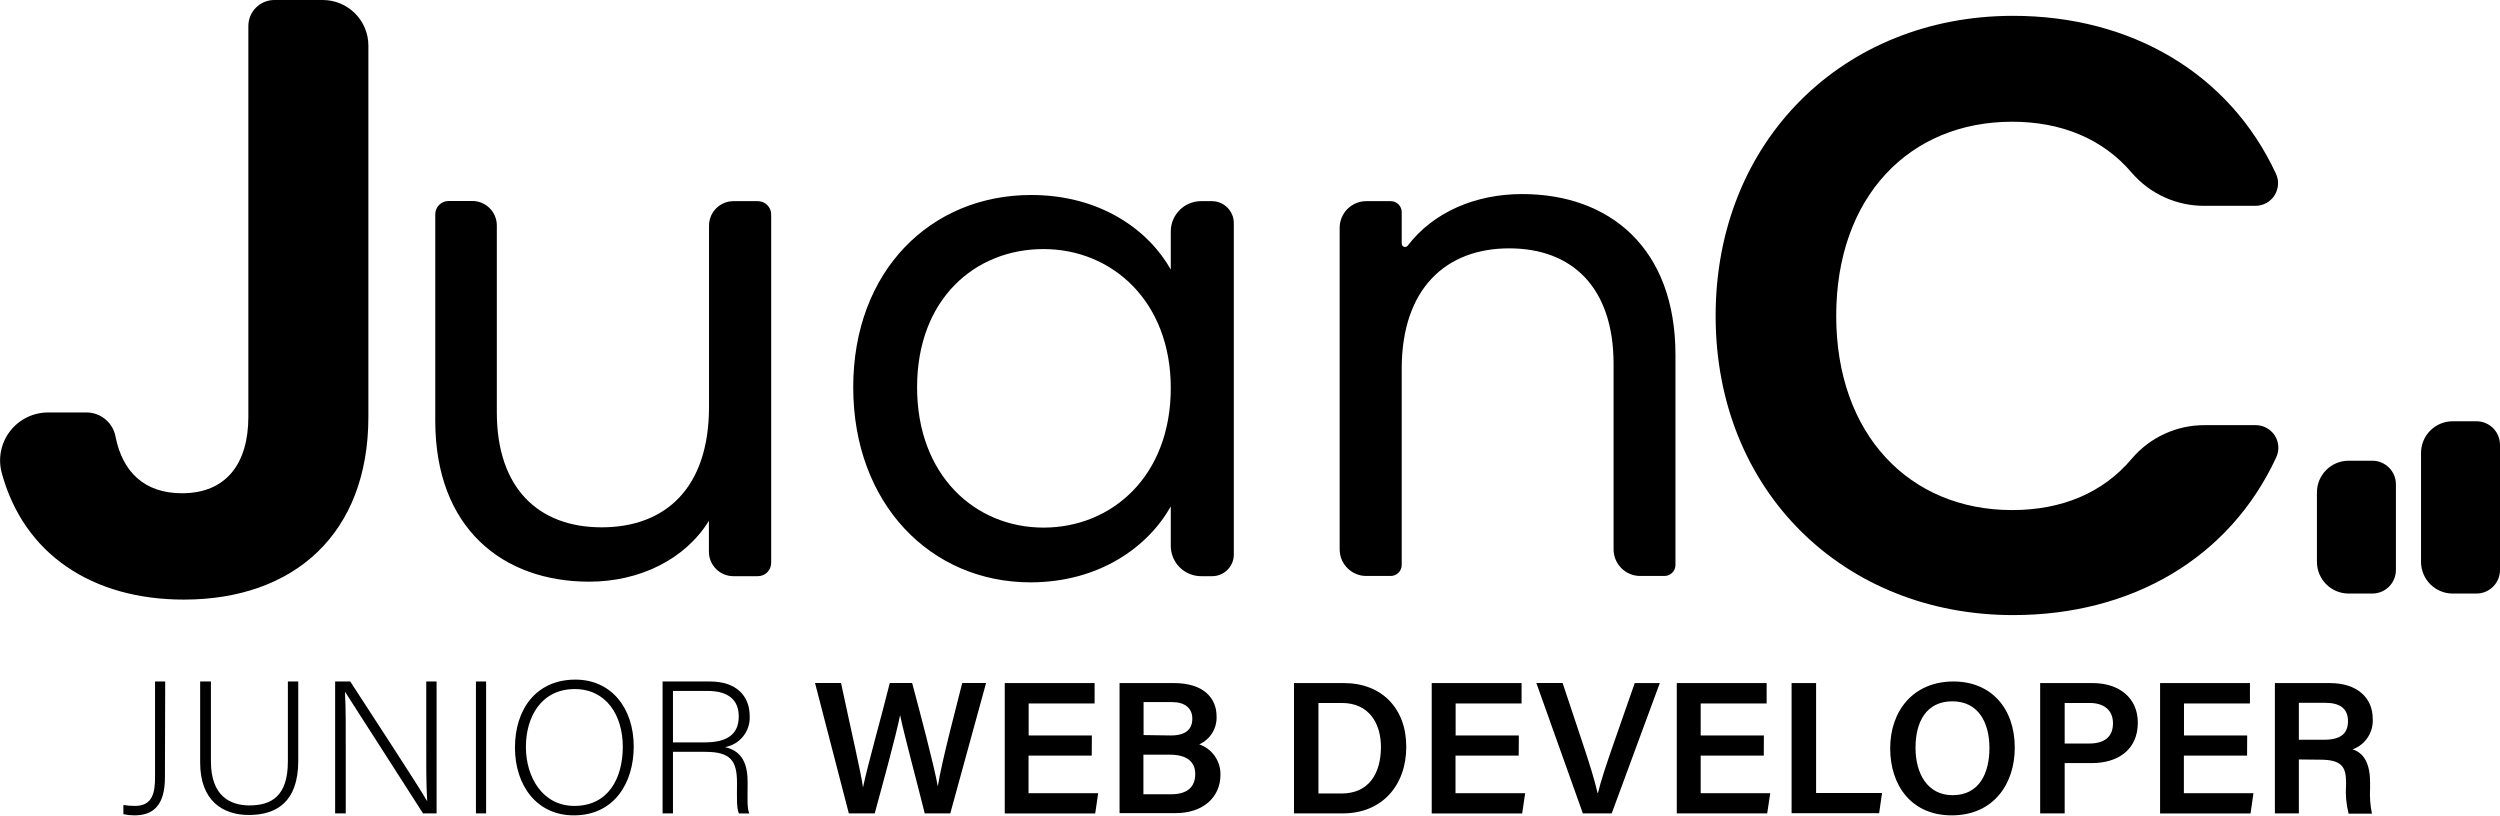
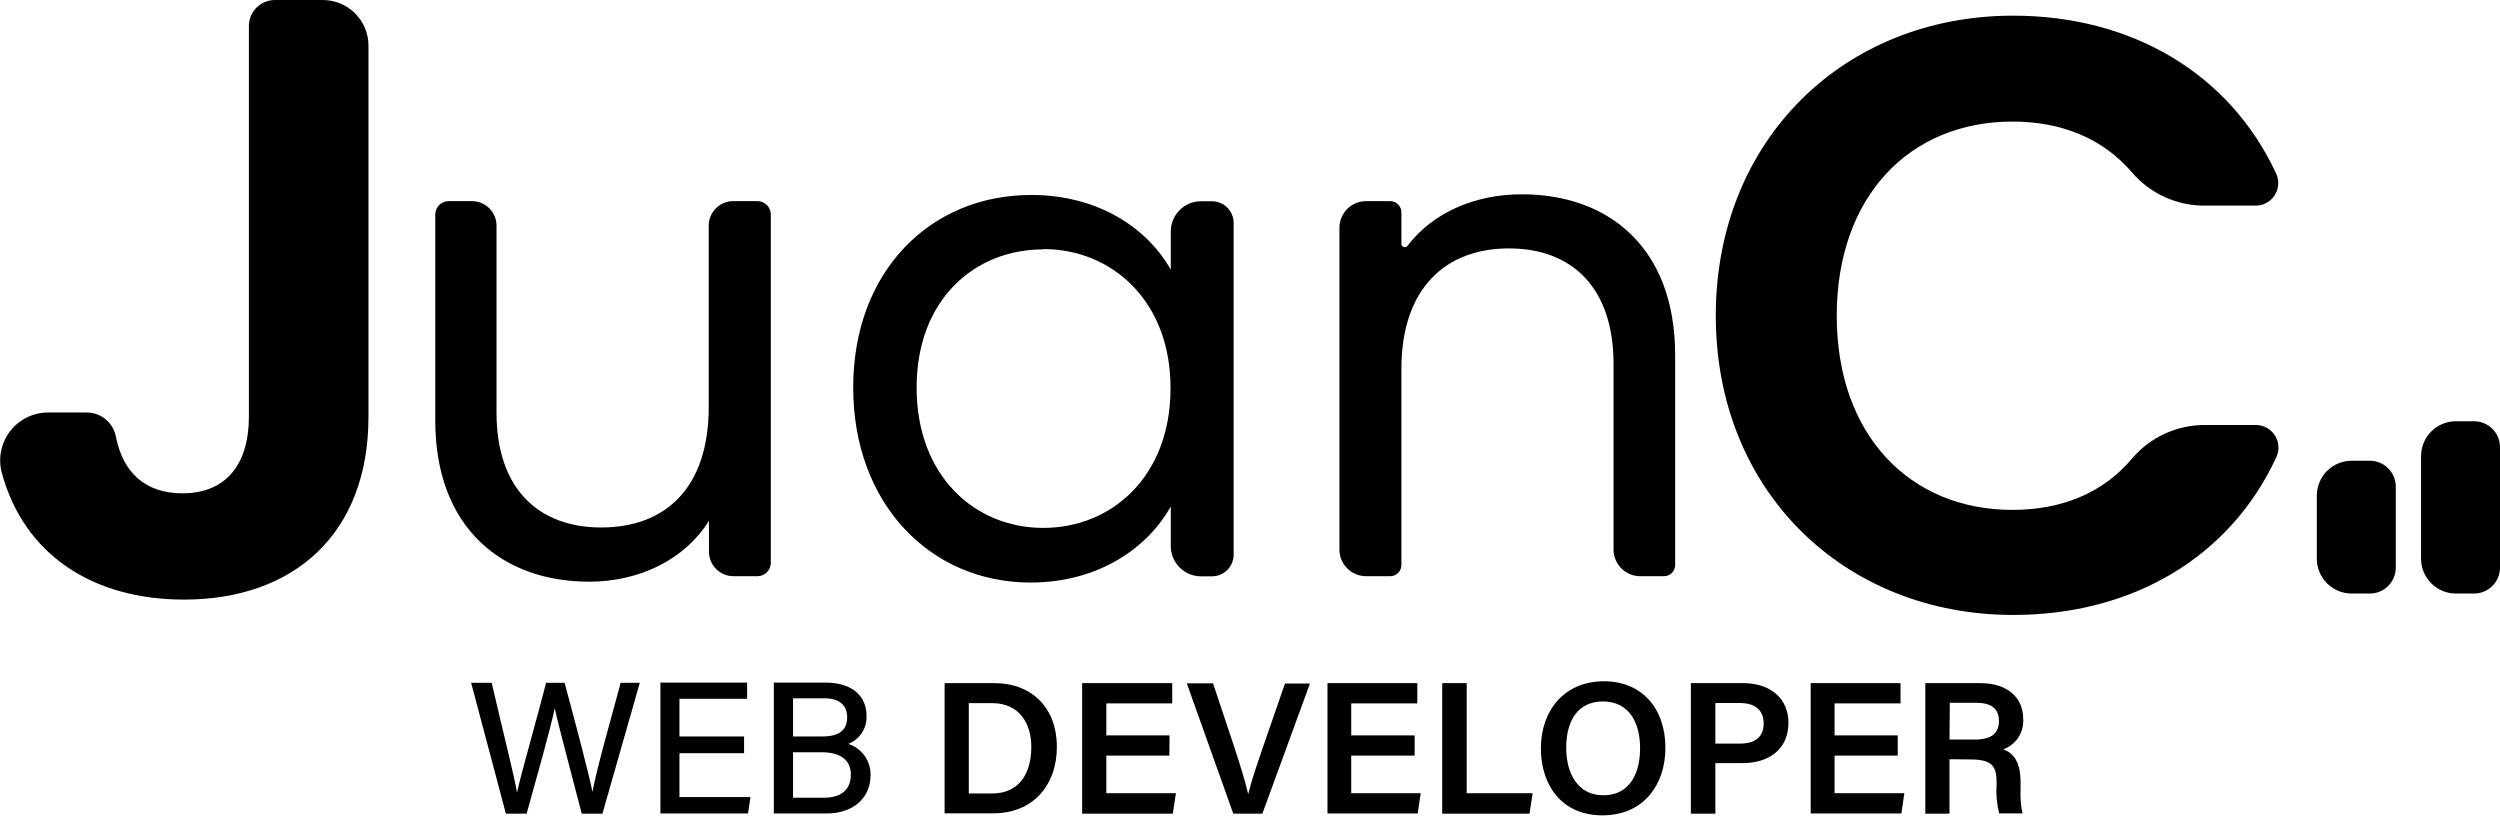
- <svg xmlns="http://www.w3.org/2000/svg" id="Layer_1" data-name="Layer 1" viewBox="0 0 454.89 148.36">
-   <path d="M72.49,169h8.78a8.31,8.31,0,0,1,8.31,8.31v67.52C89.58,266.18,76,278.1,56,278.1c-16.59,0-29.13-8.19-33.15-23.11a8.73,8.73,0,0,1,8.46-10.94h7a5.38,5.38,0,0,1,5.26,4.39c1.28,6.5,5.31,10.31,12.1,10.31,8.05,0,12.07-5.41,12.07-13.92v-71.1A4.73,4.73,0,0,1,72.49,169Z" transform="translate(-22.55 -169)" />
-   <path d="M160.42,273.84H156a4.46,4.46,0,0,1-4.46-4.46v-5.62c-4.36,7.09-12.7,11.08-21.79,11.08-15.7,0-28-9.71-28-29.27V208a2.42,2.42,0,0,1,2.42-2.43h4.32a4.46,4.46,0,0,1,4.46,4.46v34c0,13.82,7.6,20.92,19.06,20.92,11.7,0,19.55-7.22,19.55-21.92v-33A4.46,4.46,0,0,1,156,205.6h4.44a2.43,2.43,0,0,1,2.43,2.43v63.39A2.42,2.42,0,0,1,160.42,273.84Z" transform="translate(-22.55 -169)" />
-   <path d="M210.18,204.48c12.7,0,21.42,6.47,25.4,13.57v-6.93a5.52,5.52,0,0,1,5.52-5.52h2a4,4,0,0,1,3.95,4V269.9a3.94,3.94,0,0,1-3.95,3.94h-2a5.52,5.52,0,0,1-5.52-5.52v-7.18c-4.11,7.35-13,13.82-25.53,13.82-18.18,0-32.25-14.32-32.25-35.49S191.87,204.48,210.18,204.48Zm2.24,9.84c-12.46,0-23,9.09-23,25.15S200,265,212.42,265s23.16-9.34,23.16-25.4C235.58,223.78,224.87,214.32,212.42,214.32Z" transform="translate(-22.55 -169)" />
-   <path d="M316.15,235.24c0-14-7.59-21.05-19-21.05s-19.55,7.22-19.55,21.92V271.8a2,2,0,0,1-2,2h-4.45a4.84,4.84,0,0,1-4.84-4.84V210.45a4.85,4.85,0,0,1,4.84-4.85h4.45a2,2,0,0,1,2,2v5.71a.61.61,0,0,0,1.1.38c4.65-6.09,12.31-9.38,20.82-9.38,15.81,0,27.89,9.72,27.89,29.27V271.8a2,2,0,0,1-2,2H321a4.85,4.85,0,0,1-4.85-4.84Z" transform="translate(-22.55 -169)" />
-   <path d="M388.82,171.88c21.5,0,39.36,10.45,47.85,28.72a4.11,4.11,0,0,1-3.73,5.85h-9.26a17.33,17.33,0,0,1-13.23-6c-5.28-6.22-12.84-9.3-21.79-9.3-18.65,0-32,13.61-32,35.33,0,21.56,13.31,35.33,32,35.33,9,0,16.51-3.08,21.8-9.37a17.3,17.3,0,0,1,13.29-6.08H433a4.11,4.11,0,0,1,3.73,5.84c-8.49,18.39-26.35,28.72-47.87,28.72-30.74,0-54.14-22.48-54.14-54.44S358.08,171.88,388.82,171.88Z" transform="translate(-22.55 -169)" />
-   <path d="M427.35,83.83h4.31a4.29,4.29,0,0,1,4.29,4.29v15.59a4.29,4.29,0,0,1-4.29,4.29h-4.31a5.77,5.77,0,0,1-5.77-5.77V89.6A5.77,5.77,0,0,1,427.35,83.83Z" />
-   <path d="M446.29,76.65h4.31a4.29,4.29,0,0,1,4.29,4.29v22.78A4.29,4.29,0,0,1,450.6,108h-4.31a5.77,5.77,0,0,1-5.77-5.77V82.42A5.77,5.77,0,0,1,446.29,76.65Z" />
-   <path d="M52.56,310.46c0,5.35-2.37,6.9-5.56,6.9a9.6,9.6,0,0,1-2-.21v-1.68a12,12,0,0,0,2.12.17c3.23,0,3.64-2.5,3.64-5.21V293h1.85Z" transform="translate(-22.55 -169)" />
-   <path d="M60.93,293v14.55c0,6.38,3.6,8,7,8,4,0,7-1.68,7-8V293h1.89v14.44c0,7.52-4,9.85-9,9.85-4.73,0-8.85-2.57-8.85-9.54V293Z" transform="translate(-22.55 -169)" />
-   <path d="M83.53,317V293h2.75c3.74,5.77,12.52,19.18,14,21.79h0c-.21-3.47-.17-7-.17-10.91V293h1.88v24H99.52C96,311.46,87,297.5,85.32,294.86h0c.17,3.15.14,6.65.14,11V317Z" transform="translate(-22.55 -169)" />
-   <path d="M111,293v24h-1.85V293Z" transform="translate(-22.55 -169)" />
-   <path d="M137.86,304.84c0,6.55-3.5,12.52-10.9,12.52-6.76,0-10.71-5.46-10.71-12.35s3.81-12.35,11-12.35C133.78,292.66,137.86,297.84,137.86,304.84Zm-19.62.07c0,5.52,3.05,10.73,8.82,10.73,6.21,0,8.81-5.07,8.81-10.77s-3-10.49-8.74-10.49C121,294.38,118.24,299.49,118.24,304.91Z" transform="translate(-22.55 -169)" />
-   <path d="M145,305.8V317h-1.89V293h8.61c4.74,0,7.24,2.54,7.24,6.31a5.44,5.44,0,0,1-4.49,5.63c2.47.58,4.11,2.2,4.11,6.28v.92c0,1.68-.13,3.95.31,4.87H157c-.45-1-.35-2.95-.35-5v-.62c0-3.95-1.16-5.59-5.76-5.59Zm0-1.72h5.8c4.21,0,6.17-1.58,6.17-4.73,0-3-1.92-4.63-5.66-4.63H145Z" transform="translate(-22.55 -169)" />
-   <path d="M177,317l-6.15-23.72h4.73c2.1,9.83,3.64,16.37,4,19h0c.8-3.91,3.43-13.17,4.87-19h4.07c1.29,4.81,4,15,4.67,18.81h0c.77-4.84,3.44-14.72,4.44-18.81h4.34L195.46,317h-4.65c-1.31-5.32-3.73-14.23-4.48-17.88h0c-.81,4-3.26,12.88-4.62,17.88Z" transform="translate(-22.55 -169)" />
-   <path d="M221.2,306.49H209.7v6.84h12.67l-.54,3.68H205.37V293.29h16.35V297h-12v5.82h11.5Z" transform="translate(-22.55 -169)" />
-   <path d="M226.26,293.29h9.93c5.49,0,7.72,2.87,7.72,6a5.33,5.33,0,0,1-3.15,5.15,5.73,5.73,0,0,1,3.86,5.51c0,4.2-3.26,7-8.12,7H226.26Zm9.34,9.53c2.78,0,3.9-1.18,3.9-3.07s-1.38-3-3.64-3h-5.23v6Zm-5,10.7h5.05c2.84,0,4.38-1.24,4.38-3.67,0-2.14-1.38-3.53-4.61-3.53h-4.82Z" transform="translate(-22.55 -169)" />
-   <path d="M258,293.29h9.09c6.82,0,11.34,4.55,11.34,11.59S274,317,266.9,317H258Zm4.45,20.09h4.23c4.9,0,7.14-3.6,7.14-8.47,0-4.16-2.07-8-7.11-8h-4.26Z" transform="translate(-22.55 -169)" />
-   <path d="M298.89,306.49h-11.5v6.84h12.67l-.54,3.68H283.06V293.29h16.35V297h-12v5.82h11.5Z" transform="translate(-22.55 -169)" />
-   <path d="M310.56,317l-8.46-23.72h4.78l3.75,11.26c1.12,3.37,2.08,6.42,2.61,8.76h.07c.49-2.12,1.56-5.28,2.73-8.67L320,293.29h4.56L315.81,317Z" transform="translate(-22.55 -169)" />
-   <path d="M343.48,306.49H332v6.84h12.66L344.1,317H327.65V293.29H344V297H332v5.82h11.5Z" transform="translate(-22.55 -169)" />
-   <path d="M348.54,293.29H353v20h12l-.53,3.68H348.54Z" transform="translate(-22.55 -169)" />
-   <path d="M389.15,305.05c0,6.58-3.86,12.31-11.48,12.31-7.29,0-11.19-5.41-11.19-12.21S370.68,293,378,293C384.83,293,389.15,297.86,389.15,305.05Zm-18.06,0c0,4.8,2.24,8.64,6.75,8.64,4.89,0,6.7-4.06,6.7-8.58,0-4.7-2.06-8.5-6.75-8.5S371.09,300.28,371.09,305.05Z" transform="translate(-22.55 -169)" />
-   <path d="M393.77,293.29h9.54c4.9,0,8.23,2.75,8.23,7.2,0,5-3.71,7.36-8.37,7.36h-4.94V317h-4.46Zm4.46,11h4.46c2.67,0,4.33-1.14,4.33-3.68s-1.83-3.7-4.22-3.7h-4.57Z" transform="translate(-22.55 -169)" />
-   <path d="M431.42,306.49h-11.5v6.84h12.66l-.53,3.68H415.59V293.29h16.35V297h-12v5.82h11.5Z" transform="translate(-22.55 -169)" />
-   <path d="M440.84,307.19V317h-4.36V293.29h10c5.08,0,7.8,2.78,7.8,6.46a5.56,5.56,0,0,1-3.66,5.6c1.44.46,3.18,1.76,3.18,6v1.12a18,18,0,0,0,.34,4.58h-4.25a16.56,16.56,0,0,1-.46-5.24v-.4c0-2.87-.76-4.18-4.73-4.18Zm0-3.59h4.59c3.09,0,4.35-1.17,4.35-3.39s-1.39-3.33-4.14-3.33h-4.8Z" transform="translate(-22.55 -169)" />
+ <svg xmlns="http://www.w3.org/2000/svg" id="Layer_1" data-name="Layer 1" viewBox="0 0 413.53 134.87">
+   <path d="M88.39,163.41h8a7.55,7.55,0,0,1,7.56,7.56v61.37c0,19.42-12.38,30.25-30.53,30.25-15.07,0-26.48-7.44-30.13-21A7.93,7.93,0,0,1,51,231.64h6.38a4.91,4.91,0,0,1,4.79,4c1.16,5.9,4.82,9.37,11,9.37,7.32,0,11-4.92,11-12.66V167.71A4.31,4.31,0,0,1,88.39,163.41Z" transform="translate(-43 -163.41)" />
+   <path d="M168.33,258.72h-4a4.06,4.06,0,0,1-4.06-4.06v-5.11c-4,6.45-11.55,10.08-19.81,10.08C126.16,259.63,115,250.8,115,233V198.89a2.2,2.2,0,0,1,2.2-2.21h3.93a4.05,4.05,0,0,1,4,4.06v30.92c0,12.57,6.91,19,17.32,19,10.65,0,17.78-6.56,17.78-19.92v-30a4.06,4.06,0,0,1,4.06-4.06h4a2.21,2.21,0,0,1,2.21,2.21v57.63A2.21,2.21,0,0,1,168.33,258.72Z" transform="translate(-43 -163.41)" />
+   <path d="M213.56,195.66c11.55,0,19.47,5.89,23.1,12.34v-6.3a5,5,0,0,1,5-5h1.81a3.59,3.59,0,0,1,3.59,3.59v54.86a3.58,3.58,0,0,1-3.59,3.59h-1.81a5,5,0,0,1-5-5v-6.54c-3.74,6.68-11.78,12.57-23.21,12.57-16.53,0-29.32-13-29.32-32.26S196.92,195.66,213.56,195.66Zm2,9c-11.32,0-20.94,8.26-20.94,22.87s9.62,23.2,20.94,23.2,21.06-8.49,21.06-23.09C236.66,213.21,226.92,204.61,215.6,204.61Z" transform="translate(-43 -163.41)" />
+   <path d="M309.9,223.63c0-12.68-6.9-19.13-17.32-19.13s-17.77,6.56-17.77,19.92v32.45a1.85,1.85,0,0,1-1.85,1.85h-4a4.4,4.4,0,0,1-4.4-4.4V201.09a4.41,4.41,0,0,1,4.4-4.41h4a1.85,1.85,0,0,1,1.85,1.86v5.19a.56.56,0,0,0,1,.35c4.23-5.54,11.19-8.53,18.92-8.53,14.38,0,25.36,8.83,25.36,26.61v34.71a1.85,1.85,0,0,1-1.85,1.85h-3.93a4.41,4.41,0,0,1-4.41-4.4Z" transform="translate(-43 -163.41)" />
+   <path d="M376,166c19.55,0,35.78,9.5,43.5,26.11a3.73,3.73,0,0,1-3.39,5.31h-8.42a15.73,15.73,0,0,1-12-5.45c-4.81-5.65-11.67-8.45-19.81-8.45-17,0-29.06,12.37-29.06,32.12s12.1,32.11,29.06,32.11c8.14,0,15-2.79,19.81-8.52a15.74,15.74,0,0,1,12.08-5.52h8.38a3.74,3.74,0,0,1,3.39,5.31c-7.72,16.71-24,26.11-43.52,26.11-27.94,0-49.21-20.44-49.21-49.49S348,166,376,166Z" transform="translate(-43 -163.41)" />
+   <path d="M389,76.21h3a4.29,4.29,0,0,1,4.29,4.29V93.89A4.29,4.29,0,0,1,392,98.18h-3a5.77,5.77,0,0,1-5.77-5.77V82A5.77,5.77,0,0,1,389,76.21Z" />
+   <path d="M406.24,69.68h3A4.29,4.29,0,0,1,413.53,74V93.89a4.29,4.29,0,0,1-4.29,4.29h-3a5.77,5.77,0,0,1-5.77-5.77v-17A5.77,5.77,0,0,1,406.24,69.68Z" />
+   <path d="M126.68,298l-5.75-21.65h3.4c1.75,7.63,3.82,15.72,4.19,18.18h0c.62-3,3.43-12.71,4.81-18.18h3.06c1.27,4.7,4.08,15.21,4.61,18.05h0c.7-3.93,3.55-13.81,4.67-18.05h3.16L142.65,298h-3.42c-1.28-5-3.89-14.64-4.47-17.45h0c-.67,3.35-3.3,12.59-4.65,17.45Z" transform="translate(-43 -163.41)" />
+   <path d="M166.08,288H155.39v7.25h11.75l-.41,2.72H152.24V276.32h14.34V279H155.39v6.23h10.69Z" transform="translate(-43 -163.41)" />
+   <path d="M171,276.32h8.53c4.7,0,6.8,2.46,6.8,5.43a4.76,4.76,0,0,1-3,4.71A5.31,5.31,0,0,1,187,291.6c0,4-3.08,6.37-7.28,6.37H171Zm8,8.91c3,0,4.13-1.19,4.13-3.19s-1.34-3.12-3.74-3.12h-5.21v6.31Zm-4.82,10.13h5.13c2.69,0,4.43-1.23,4.43-3.79,0-2.24-1.43-3.73-4.88-3.73h-4.68Z" transform="translate(-43 -163.41)" />
+   <path d="M199.25,276.41h8.26c6.2,0,10.31,4.13,10.31,10.53s-4,11-10.47,11h-8.1Zm4,18.25h3.85c4.46,0,6.49-3.27,6.49-7.7,0-3.77-1.88-7.24-6.47-7.24h-3.87Z" transform="translate(-43 -163.41)" />
+   <path d="M236.43,288.4H226v6.22h11.51L237,298H222V276.41H236.9v3.35H226v5.29h10.45Z" transform="translate(-43 -163.41)" />
+   <path d="M247,298l-7.69-21.56h4.34l3.41,10.23c1,3.06,1.89,5.83,2.38,8h.06c.45-1.93,1.42-4.8,2.48-7.88l3.57-10.31h4.13L251.81,298Z" transform="translate(-43 -163.41)" />
+   <path d="M277,288.4H266.51v6.22H278l-.49,3.35H262.58V276.41h14.86v3.35H266.51v5.29H277Z" transform="translate(-43 -163.41)" />
+   <path d="M281.56,276.41h4.05v18.21h10.91L296,298H281.56Z" transform="translate(-43 -163.41)" />
+   <path d="M318.48,287.1c0,6-3.51,11.18-10.44,11.18-6.62,0-10.16-4.91-10.16-11.09s3.81-11.09,10.45-11.09C314.55,276.1,318.48,280.56,318.48,287.1Zm-16.41,0c0,4.37,2,7.86,6.13,7.86,4.44,0,6.09-3.7,6.09-7.8,0-4.27-1.87-7.72-6.13-7.72S302.07,282.76,302.07,287.09Z" transform="translate(-43 -163.41)" />
+   <path d="M322.69,276.41h8.67c4.45,0,7.47,2.5,7.47,6.54,0,4.51-3.36,6.69-7.6,6.69h-4.49V298h-4.05Zm4.05,10h4.05c2.43,0,3.94-1,3.94-3.35s-1.67-3.36-3.83-3.36h-4.16Z" transform="translate(-43 -163.41)" />
+   <path d="M356.91,288.4H346.46v6.22H358l-.49,3.35h-15V276.41h14.86v3.35H346.46v5.29h10.45Z" transform="translate(-43 -163.41)" />
+   <path d="M365.47,289V298h-4V276.41h9.11c4.61,0,7.08,2.52,7.08,5.87a5,5,0,0,1-3.32,5.09c1.31.42,2.89,1.6,2.89,5.42v1a16.31,16.31,0,0,0,.31,4.17h-3.86a15.15,15.15,0,0,1-.42-4.77v-.37c0-2.6-.69-3.79-4.3-3.79Zm0-3.26h4.18c2.81,0,4-1.06,4-3.08s-1.26-3-3.77-3h-4.36Z" transform="translate(-43 -163.41)" />
</svg>
